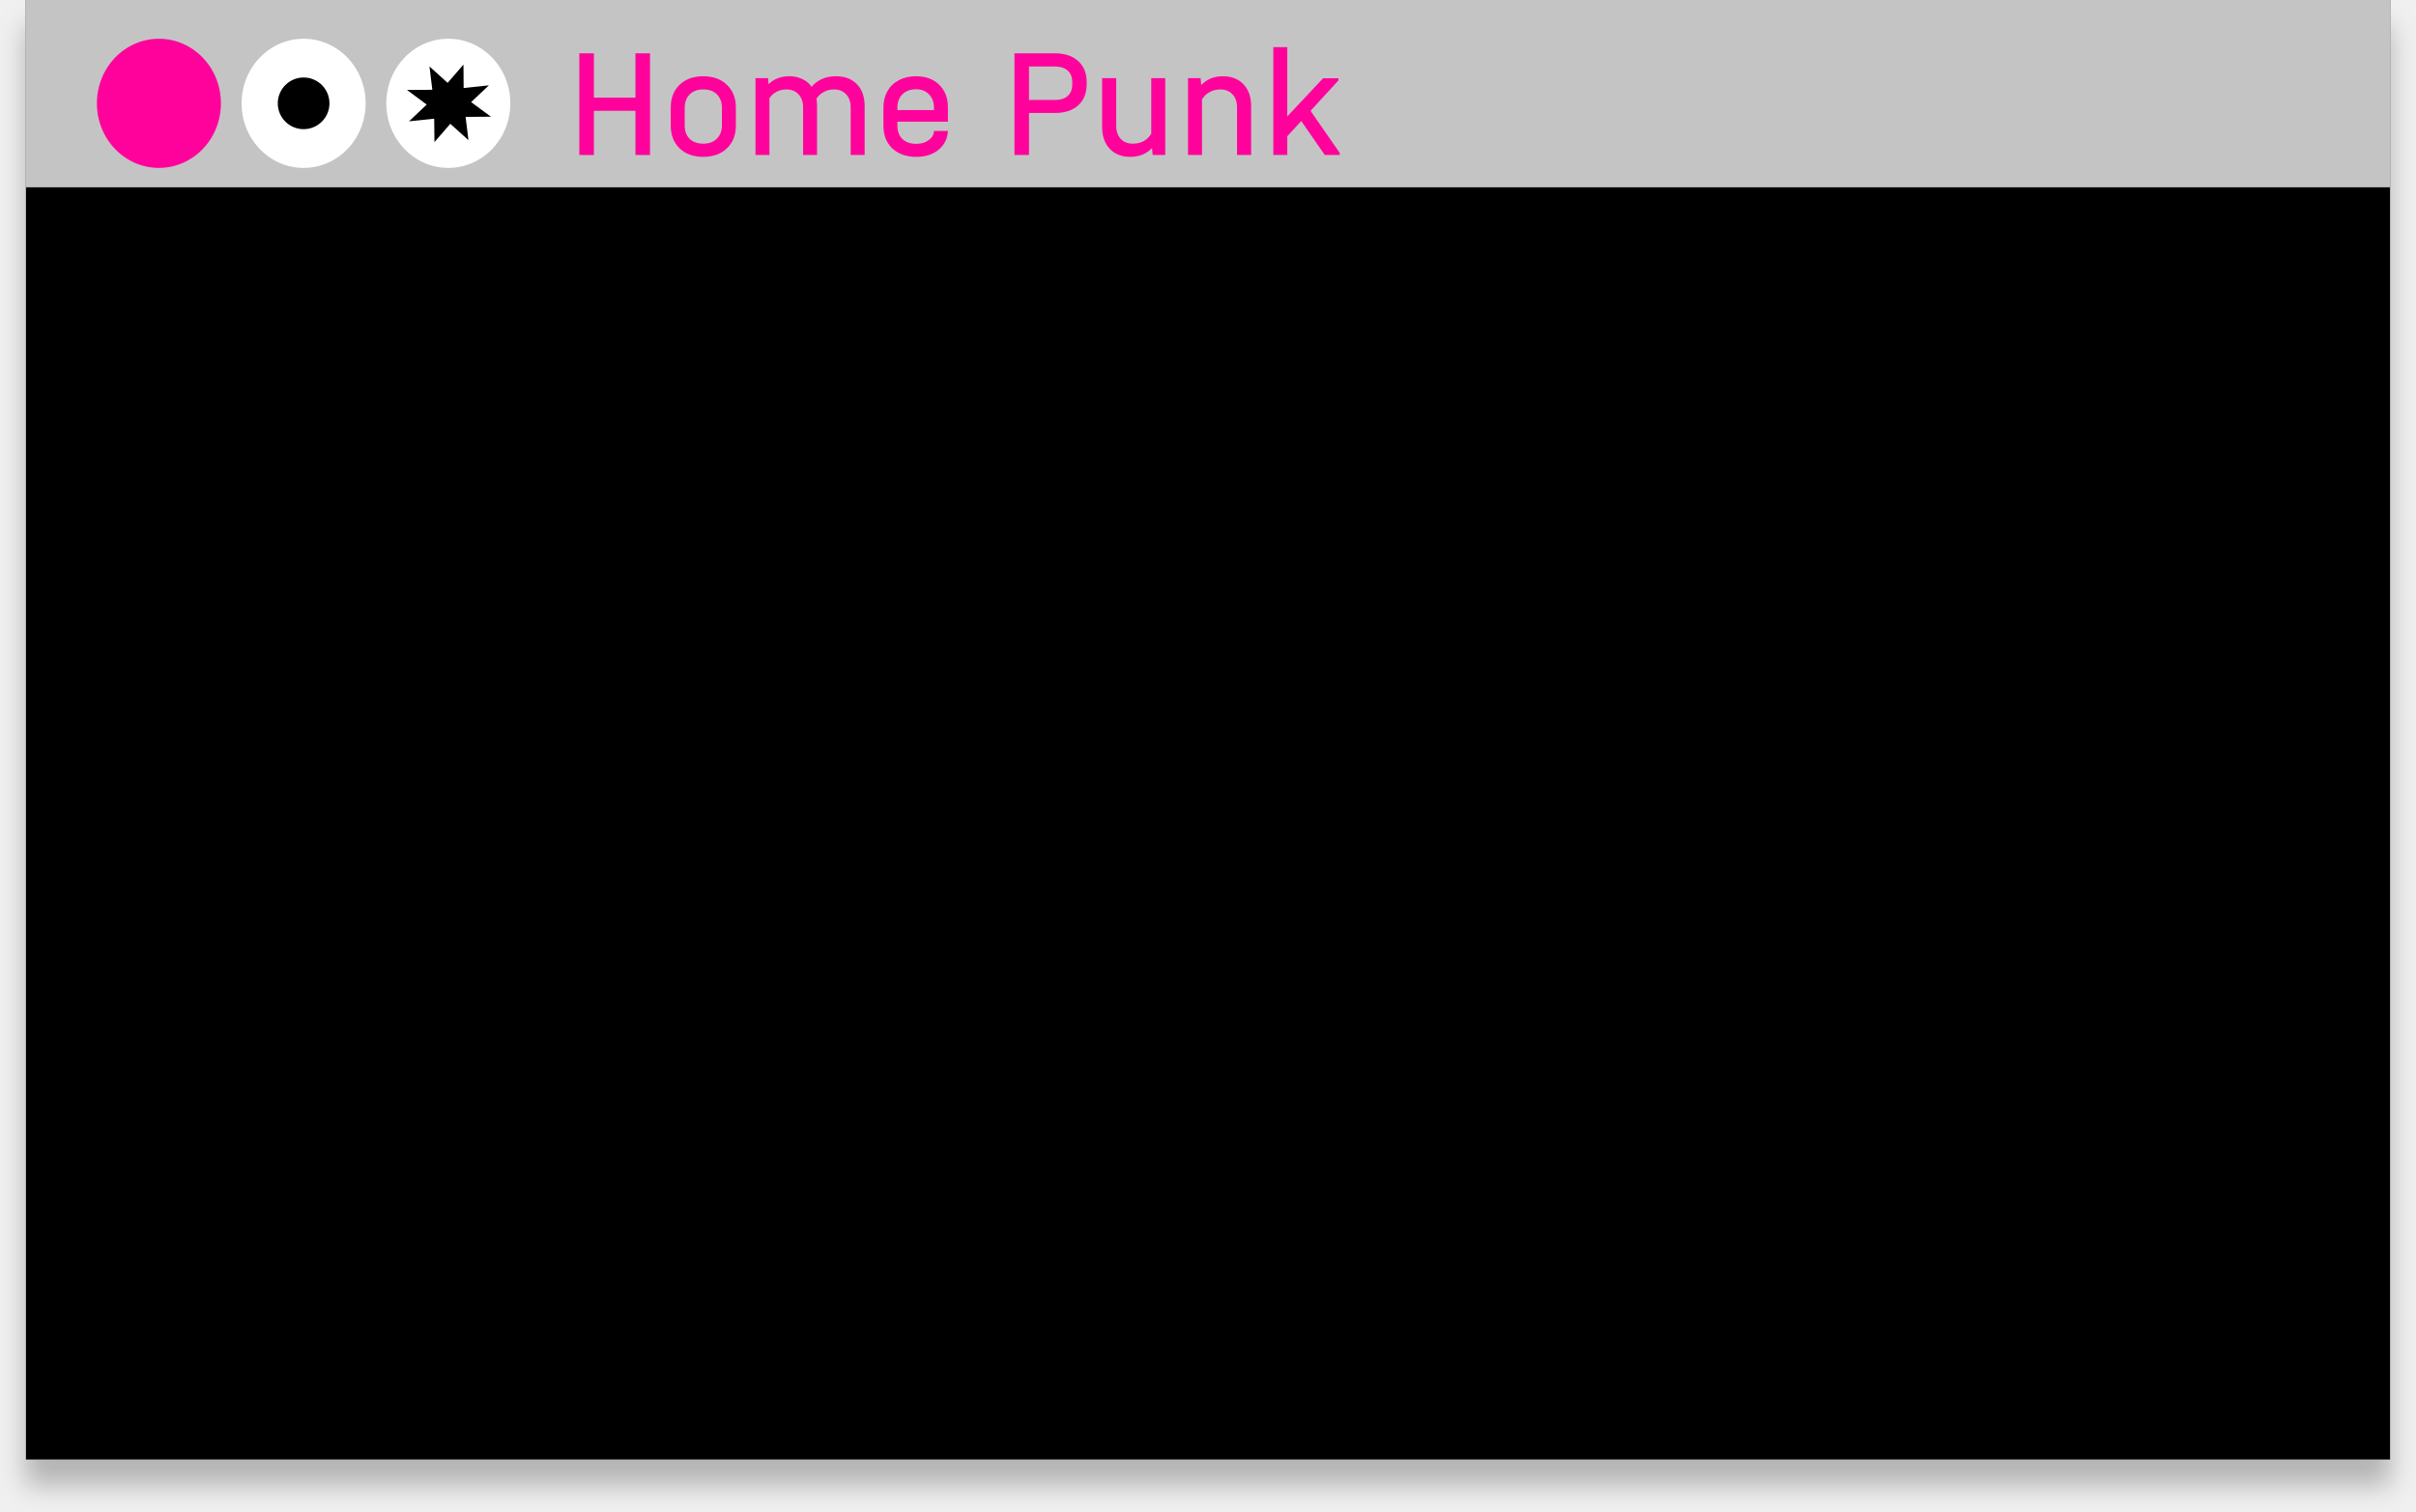
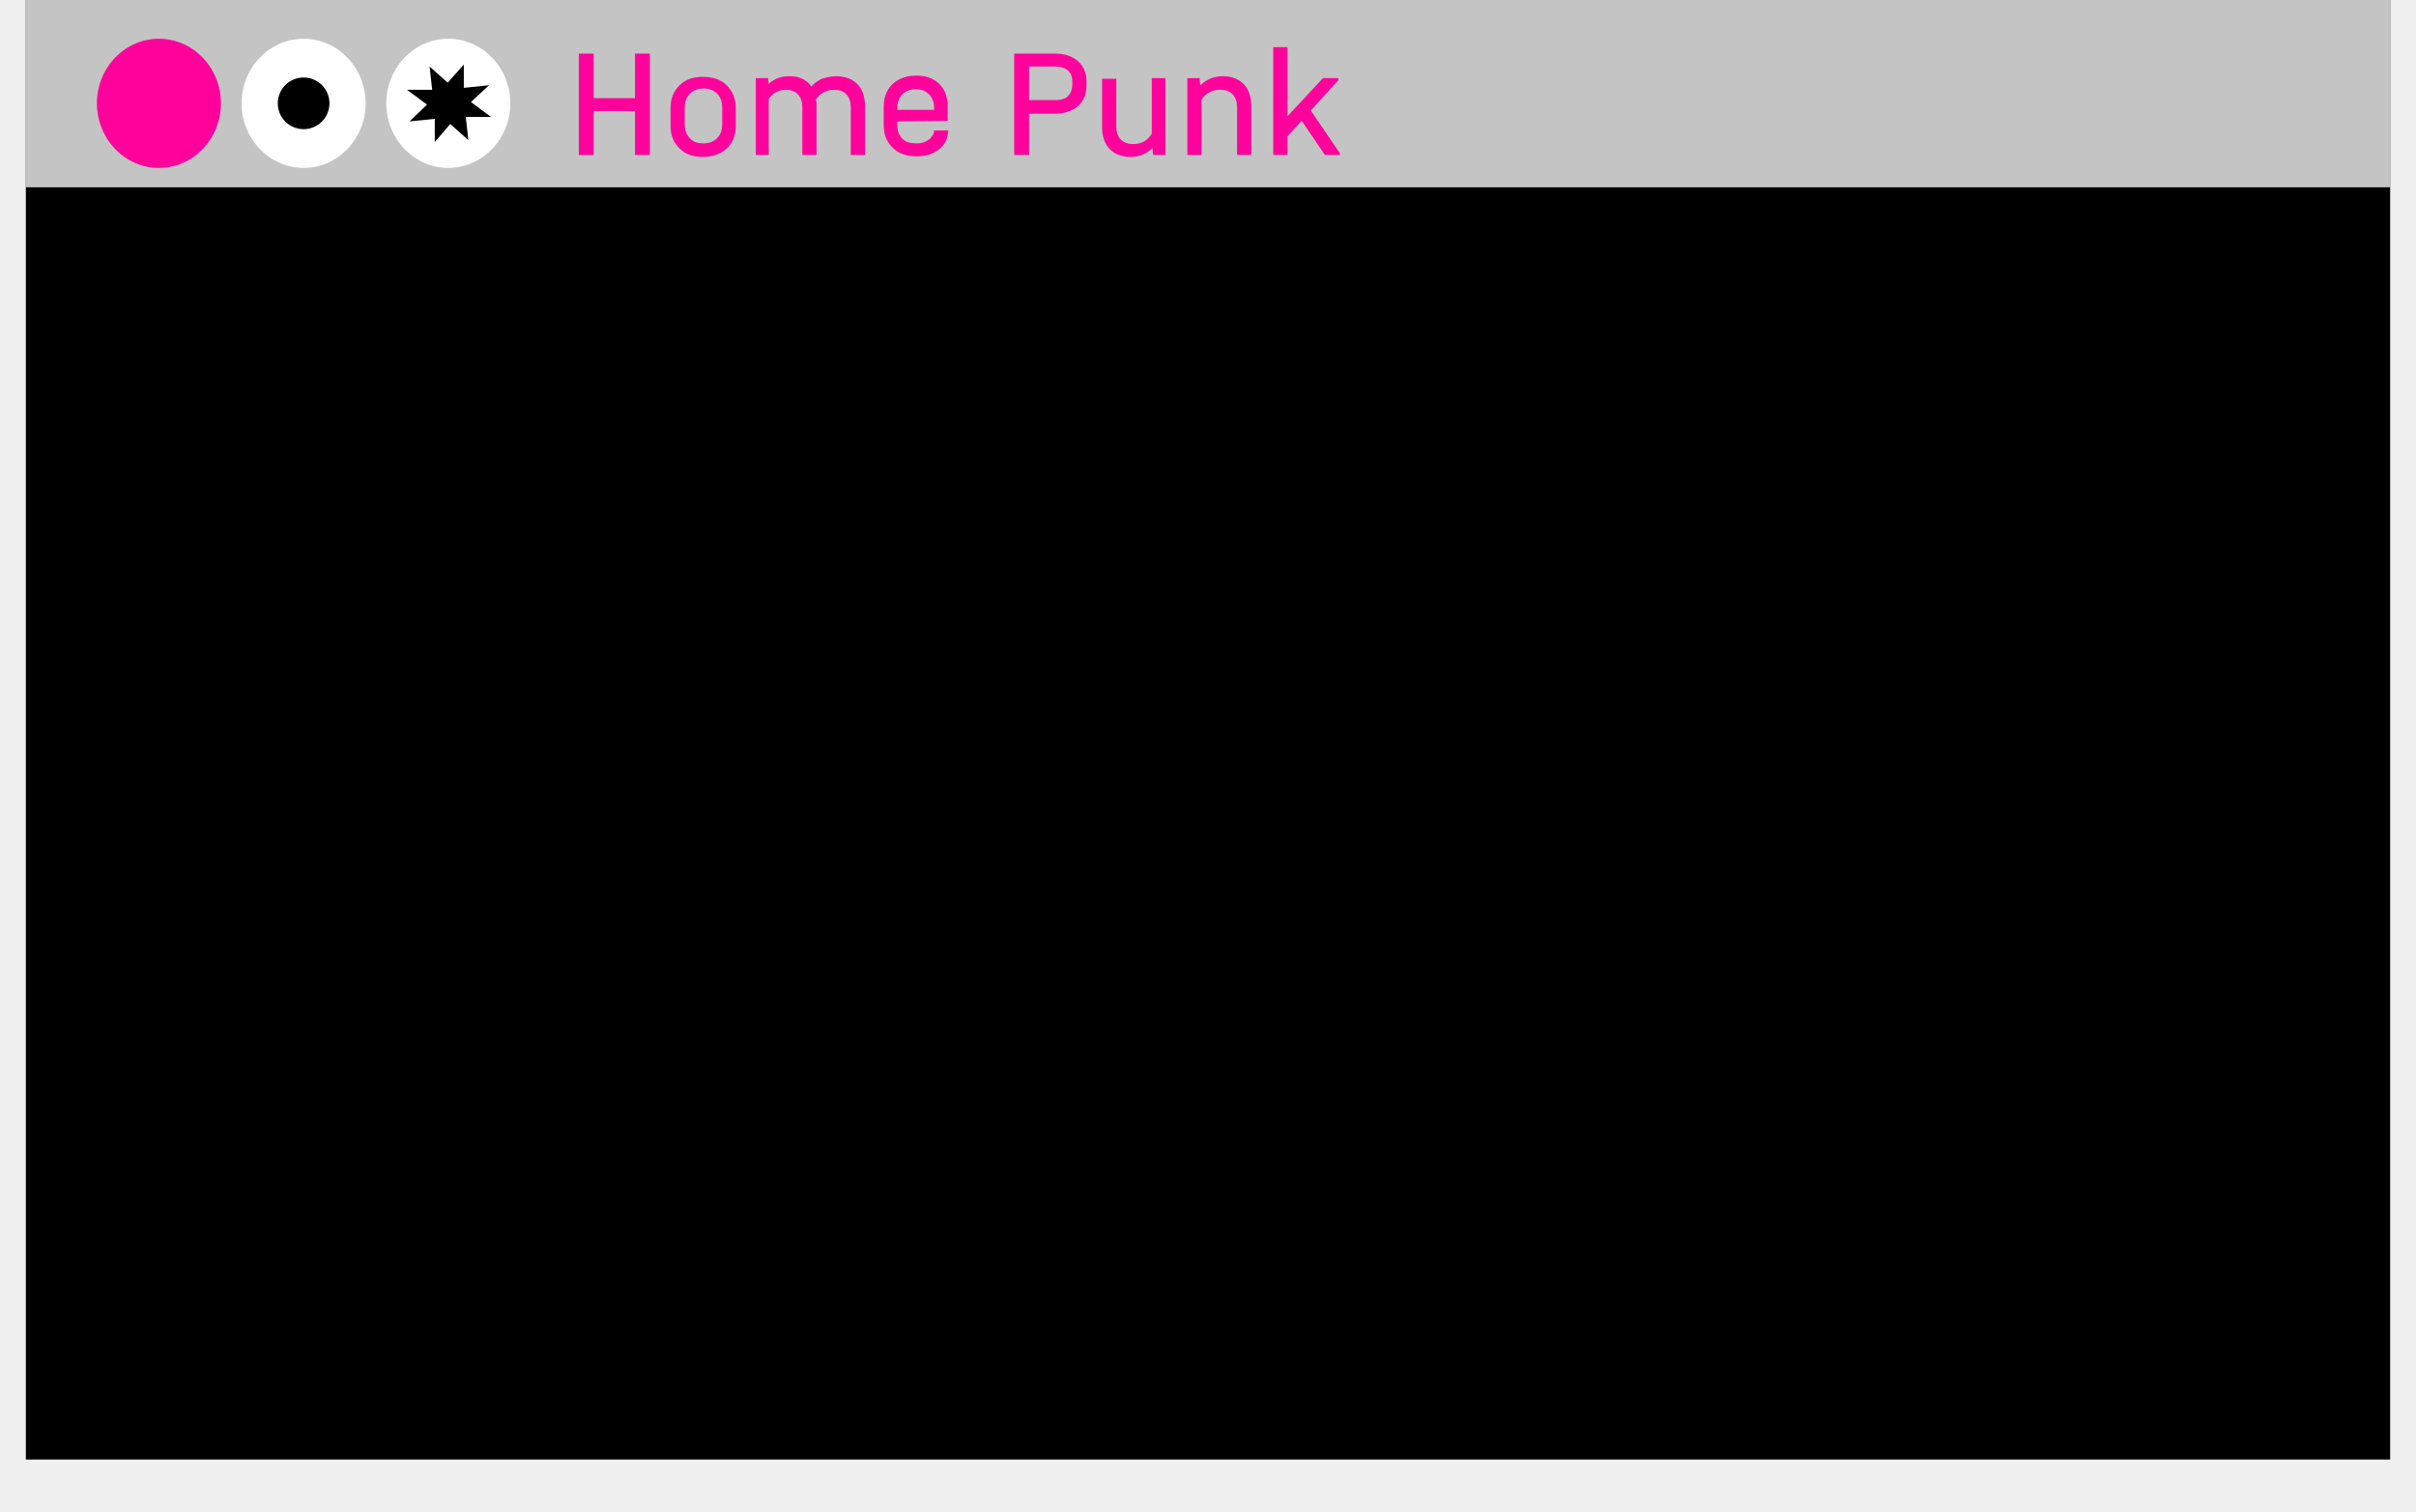
- <svg xmlns="http://www.w3.org/2000/svg" width="374" height="234" viewBox="0 0 374 234" fill="none">
-   <g filter="url(#filter0_d_59_24)">
-     <rect x="4" width="366" height="226" fill="black" />
+ <svg xmlns="http://www.w3.org/2000/svg" version="1.1" id="Layer_1" x="0px" y="0px" viewBox="0 0 374 234" style="enable-background:new 0 0 374 234;" xml:space="preserve">
+   <style type="text/css">
+ 	.st0{fill:#C4C4C4;}
+ 	.st1{fill:#FFFFFF;}
+ 	.st2{fill:#FF029C;}
+ </style>
+   <g>
+     <rect x="4" width="366" height="226" />
  </g>
-   <path d="M4 0H370V29H4V0Z" fill="#C4C4C4" />
-   <path d="M56.6 16C56.6 21.523 52.302 26 47 26C41.698 26 37.4 21.523 37.4 16C37.4 10.477 41.698 6 47 6C52.302 6 56.6 10.477 56.6 16Z" fill="white" />
-   <path d="M79 16C79 21.523 74.702 26 69.4 26C64.098 26 59.8 21.523 59.8 16C59.8 10.477 64.098 6 69.4 6C74.702 6 79 10.477 79 16Z" fill="white" />
-   <path d="M34.2 16C34.2 21.523 29.902 26 24.6 26C19.298 26 15 21.523 15 16C15 10.477 19.298 6 24.6 6C29.902 6 34.2 10.477 34.2 16Z" fill="#FF029C" />
-   <path d="M76 18.071L72.075 18.097L72.516 21.696L69.707 19.169L67.255 22L67.214 18.375L63.317 18.785L66.057 16.192L63 13.929L66.925 13.903L66.484 10.291L69.293 12.831L71.745 10L71.772 13.625L75.683 13.215L72.929 15.808L76 18.071Z" fill="black" />
-   <circle cx="47" cy="16" r="4" fill="black" />
-   <path d="M91.936 8.256V15.12H98.368V8.256H100.624V24H98.368V17.16H91.936V24H89.68V8.256H91.936Z" fill="#FF029C" />
-   <path d="M108.849 24.288C107.329 24.288 106.113 23.848 105.201 22.968C104.289 22.088 103.833 20.92 103.833 19.464V16.656C103.833 15.184 104.289 14.008 105.201 13.128C106.113 12.248 107.329 11.808 108.849 11.808C110.385 11.808 111.609 12.248 112.521 13.128C113.449 14.008 113.913 15.184 113.913 16.656V19.464C113.913 20.92 113.449 22.088 112.521 22.968C111.609 23.848 110.385 24.288 108.849 24.288ZM108.873 22.248C109.753 22.248 110.449 21.992 110.961 21.48C111.489 20.968 111.753 20.28 111.753 19.416V16.728C111.753 15.832 111.497 15.128 110.985 14.616C110.473 14.104 109.769 13.848 108.873 13.848C107.993 13.848 107.289 14.104 106.761 14.616C106.249 15.128 105.993 15.832 105.993 16.728V19.416C105.993 20.296 106.249 20.992 106.761 21.504C107.289 22 107.993 22.248 108.873 22.248Z" fill="#FF029C" />
-   <path d="M129.383 11.808C130.775 11.808 131.863 12.216 132.647 13.032C133.447 13.848 133.847 14.984 133.847 16.44V24H131.687V16.608C131.687 15.76 131.447 15.088 130.967 14.592C130.503 14.096 129.879 13.848 129.095 13.848C128.535 13.848 128.015 13.976 127.535 14.232C127.055 14.488 126.671 14.84 126.383 15.288C126.447 15.608 126.479 15.992 126.479 16.44V24H124.319V16.608C124.319 15.76 124.079 15.088 123.599 14.592C123.135 14.096 122.511 13.848 121.727 13.848C121.183 13.848 120.679 13.968 120.215 14.208C119.767 14.448 119.399 14.776 119.111 15.192V24H116.951V12.096H118.895L118.967 13.032C119.815 12.216 120.895 11.808 122.207 11.808C122.943 11.808 123.607 11.952 124.199 12.24C124.791 12.512 125.271 12.912 125.639 13.44C126.071 12.912 126.599 12.512 127.223 12.24C127.863 11.952 128.583 11.808 129.383 11.808Z" fill="#FF029C" />
-   <path d="M138.916 18.84V19.416C138.916 20.312 139.172 21.016 139.684 21.528C140.212 22.024 140.932 22.272 141.844 22.272C142.612 22.272 143.252 22.08 143.764 21.696C144.292 21.312 144.564 20.84 144.58 20.28H146.74C146.676 21.464 146.196 22.432 145.3 23.184C144.404 23.92 143.252 24.288 141.844 24.288C140.308 24.288 139.076 23.856 138.148 22.992C137.22 22.112 136.756 20.944 136.756 19.488V16.632C136.756 15.672 136.964 14.832 137.38 14.112C137.796 13.376 138.388 12.808 139.156 12.408C139.924 12.008 140.804 11.808 141.796 11.808C143.3 11.808 144.5 12.248 145.396 13.128C146.292 14.008 146.74 15.168 146.74 16.608V18.84H138.916ZM141.796 13.824C140.916 13.824 140.212 14.088 139.684 14.616C139.172 15.128 138.916 15.824 138.916 16.704V17.04H144.58V16.704C144.58 15.824 144.324 15.128 143.812 14.616C143.316 14.088 142.644 13.824 141.796 13.824Z" fill="#FF029C" />
-   <path d="M163.299 8.256C164.819 8.256 166.019 8.656 166.899 9.456C167.779 10.24 168.219 11.32 168.219 12.696V13.056C168.219 14.432 167.779 15.52 166.899 16.32C166.019 17.104 164.819 17.496 163.299 17.496H159.291V24H157.035V8.256H163.299ZM163.251 15.48C164.147 15.48 164.827 15.272 165.291 14.856C165.755 14.44 165.987 13.84 165.987 13.056V12.696C165.987 11.928 165.747 11.336 165.267 10.92C164.803 10.504 164.131 10.296 163.251 10.296H159.291V15.48H163.251Z" fill="#FF029C" />
-   <path d="M180.377 12.096V24H178.433L178.337 22.92C177.473 23.832 176.353 24.288 174.977 24.288C173.633 24.288 172.569 23.872 171.785 23.04C171.001 22.208 170.609 21.072 170.609 19.632V12.096H172.793V19.464C172.793 20.312 173.025 20.992 173.489 21.504C173.953 22 174.585 22.248 175.385 22.248C176.009 22.248 176.569 22.112 177.065 21.84C177.561 21.552 177.945 21.168 178.217 20.688V12.096H180.377Z" fill="#FF029C" />
-   <path d="M189.309 11.808C190.653 11.808 191.717 12.224 192.501 13.056C193.285 13.888 193.677 15.016 193.677 16.44V24H191.493V16.608C191.493 15.76 191.253 15.088 190.773 14.592C190.309 14.096 189.685 13.848 188.901 13.848C188.277 13.848 187.717 13.992 187.221 14.28C186.725 14.552 186.341 14.928 186.069 15.408V24H183.909V12.096H185.853L185.949 13.176C186.813 12.264 187.933 11.808 189.309 11.808Z" fill="#FF029C" />
-   <path d="M207.385 23.664V24H205.081L201.433 18.744L199.273 21.096V24H197.113V7.296H199.273V18.024L204.817 12.12H207.193V12.456L202.873 17.16L207.385 23.664Z" fill="#FF029C" />
-   <defs>
-     <filter id="filter0_d_59_24" x="0" y="0" width="374" height="234" filterUnits="userSpaceOnUse" color-interpolation-filters="sRGB">
-       <feFlood flood-opacity="0" result="BackgroundImageFix" />
-       <feColorMatrix in="SourceAlpha" type="matrix" values="0 0 0 0 0 0 0 0 0 0 0 0 0 0 0 0 0 0 127 0" result="hardAlpha" />
-       <feOffset dy="4" />
-       <feGaussianBlur stdDeviation="2" />
-       <feComposite in2="hardAlpha" operator="out" />
-       <feColorMatrix type="matrix" values="0 0 0 0 0 0 0 0 0 0 0 0 0 0 0 0 0 0 0.25 0" />
-       <feBlend mode="normal" in2="BackgroundImageFix" result="effect1_dropShadow_59_24" />
-       <feBlend mode="normal" in="SourceGraphic" in2="effect1_dropShadow_59_24" result="shape" />
-     </filter>
-   </defs>
+   <path class="st0" d="M4,0h366v29H4V0z" />
+   <path class="st1" d="M56.6,16c0,5.5-4.3,10-9.6,10s-9.6-4.5-9.6-10S41.7,6,47,6S56.6,10.5,56.6,16z" />
+   <path class="st1" d="M79,16c0,5.5-4.3,10-9.6,10c-5.3,0-9.6-4.5-9.6-10s4.3-10,9.6-10S79,10.5,79,16z" />
+   <path class="st2" d="M34.2,16c0,5.5-4.3,10-9.6,10S15,21.5,15,16s4.3-10,9.6-10S34.2,10.5,34.2,16z" />
+   <path d="M76,18.1h-3.9l0.4,3.6l-2.8-2.5L67.3,22v-3.6l-3.9,0.4l2.7-2.6L63,13.9h3.9l-0.4-3.6l2.8,2.5l2.5-2.8v3.6l3.9-0.4l-2.8,2.6  L76,18.1z" />
+   <circle cx="47" cy="16" r="4" />
+   <path class="st2" d="M91.9,8.3v6.9h6.4V8.3h2.3V24h-2.3v-6.8h-6.4V24h-2.3V8.3H91.9z" />
+   <path class="st2" d="M108.8,24.3c-1.5,0-2.7-0.4-3.6-1.3s-1.4-2-1.4-3.5v-2.8c0-1.5,0.5-2.6,1.4-3.5s2.1-1.3,3.6-1.3  s2.8,0.4,3.7,1.3c0.9,0.9,1.4,2.1,1.4,3.5v2.8c0,1.5-0.5,2.6-1.4,3.5C111.6,23.8,110.4,24.3,108.8,24.3z M108.9,22.2  c0.9,0,1.6-0.3,2.1-0.8s0.8-1.2,0.8-2.1v-2.7c0-0.9-0.3-1.6-0.8-2.1s-1.2-0.8-2.1-0.8s-1.6,0.3-2.1,0.8s-0.8,1.2-0.8,2.1v2.7  c0,0.9,0.3,1.6,0.8,2.1C107.3,22,108,22.2,108.9,22.2z" />
+   <path class="st2" d="M129.4,11.8c1.4,0,2.5,0.4,3.3,1.2s1.2,2,1.2,3.4V24h-2.2v-7.4c0-0.8-0.2-1.5-0.7-2s-1.1-0.7-1.9-0.7  c-0.6,0-1.1,0.1-1.6,0.4c-0.5,0.3-0.9,0.6-1.2,1.1c0.1,0.3,0.1,0.7,0.1,1.2V24h-2.2v-7.4c0-0.8-0.2-1.5-0.7-2s-1.1-0.7-1.9-0.7  c-0.5,0-1,0.1-1.5,0.4c-0.4,0.2-0.8,0.6-1.1,1V24h-2V12.1h1.9L119,13c0.8-0.8,1.9-1.2,3.2-1.2c0.7,0,1.4,0.1,2,0.4  c0.6,0.3,1.1,0.7,1.4,1.2c0.4-0.5,1-0.9,1.6-1.2C127.9,12,128.6,11.8,129.4,11.8z" />
+   <path class="st2" d="M138.9,18.8v0.6c0,0.9,0.3,1.6,0.8,2.1s1.2,0.7,2.2,0.7c0.8,0,1.4-0.2,1.9-0.6s0.8-0.9,0.8-1.4h2.2  c-0.1,1.2-0.5,2.2-1.4,2.9c-0.9,0.7-2,1.1-3.5,1.1s-2.8-0.4-3.7-1.3s-1.4-2-1.4-3.5v-2.9c0-1,0.2-1.8,0.6-2.5c0.4-0.7,1-1.3,1.8-1.7  s1.6-0.6,2.6-0.6c1.5,0,2.7,0.4,3.6,1.3c0.9,0.9,1.3,2,1.3,3.5v2.2L138.9,18.8L138.9,18.8z M141.8,13.8c-0.9,0-1.6,0.3-2.1,0.8  s-0.8,1.2-0.8,2.1V17h5.7v-0.3c0-0.9-0.3-1.6-0.8-2.1C143.3,14.1,142.6,13.8,141.8,13.8z" />
+   <path class="st2" d="M163.3,8.3c1.5,0,2.7,0.4,3.6,1.2c0.9,0.8,1.3,1.9,1.3,3.2v0.4c0,1.4-0.4,2.5-1.3,3.3c-0.9,0.8-2.1,1.2-3.6,1.2  h-4V24H157V8.3H163.3z M163.3,15.5c0.9,0,1.6-0.2,2-0.6s0.7-1,0.7-1.8v-0.4c0-0.8-0.2-1.4-0.7-1.8c-0.5-0.4-1.1-0.6-2-0.6h-4v5.2  C159.3,15.5,163.3,15.5,163.3,15.5z" />
+   <path class="st2" d="M180.4,12.1V24h-1.9l-0.1-1.1c-0.9,0.9-2,1.4-3.4,1.4c-1.3,0-2.4-0.4-3.2-1.2c-0.8-0.8-1.2-2-1.2-3.4v-7.5h2.2  v7.4c0,0.8,0.2,1.5,0.7,2s1.1,0.7,1.9,0.7c0.6,0,1.2-0.1,1.7-0.4s0.9-0.7,1.2-1.2v-8.6C178.3,12.1,180.4,12.1,180.4,12.1z" />
+   <path class="st2" d="M189.3,11.8c1.3,0,2.4,0.4,3.2,1.2s1.2,2,1.2,3.4V24h-2.2v-7.4c0-0.8-0.2-1.5-0.7-2s-1.1-0.7-1.9-0.7  c-0.6,0-1.2,0.1-1.7,0.4c-0.5,0.3-0.9,0.6-1.2,1.1V24h-2.2V12.1h1.9l0.1,1.1C186.8,12.3,187.9,11.8,189.3,11.8z" />
+   <path class="st2" d="M207.4,23.7V24h-2.3l-3.6-5.3l-2.2,2.4V24h-2.2V7.3h2.2V18l5.5-5.9h2.4v0.3l-4.3,4.7L207.4,23.7z" />
</svg>
